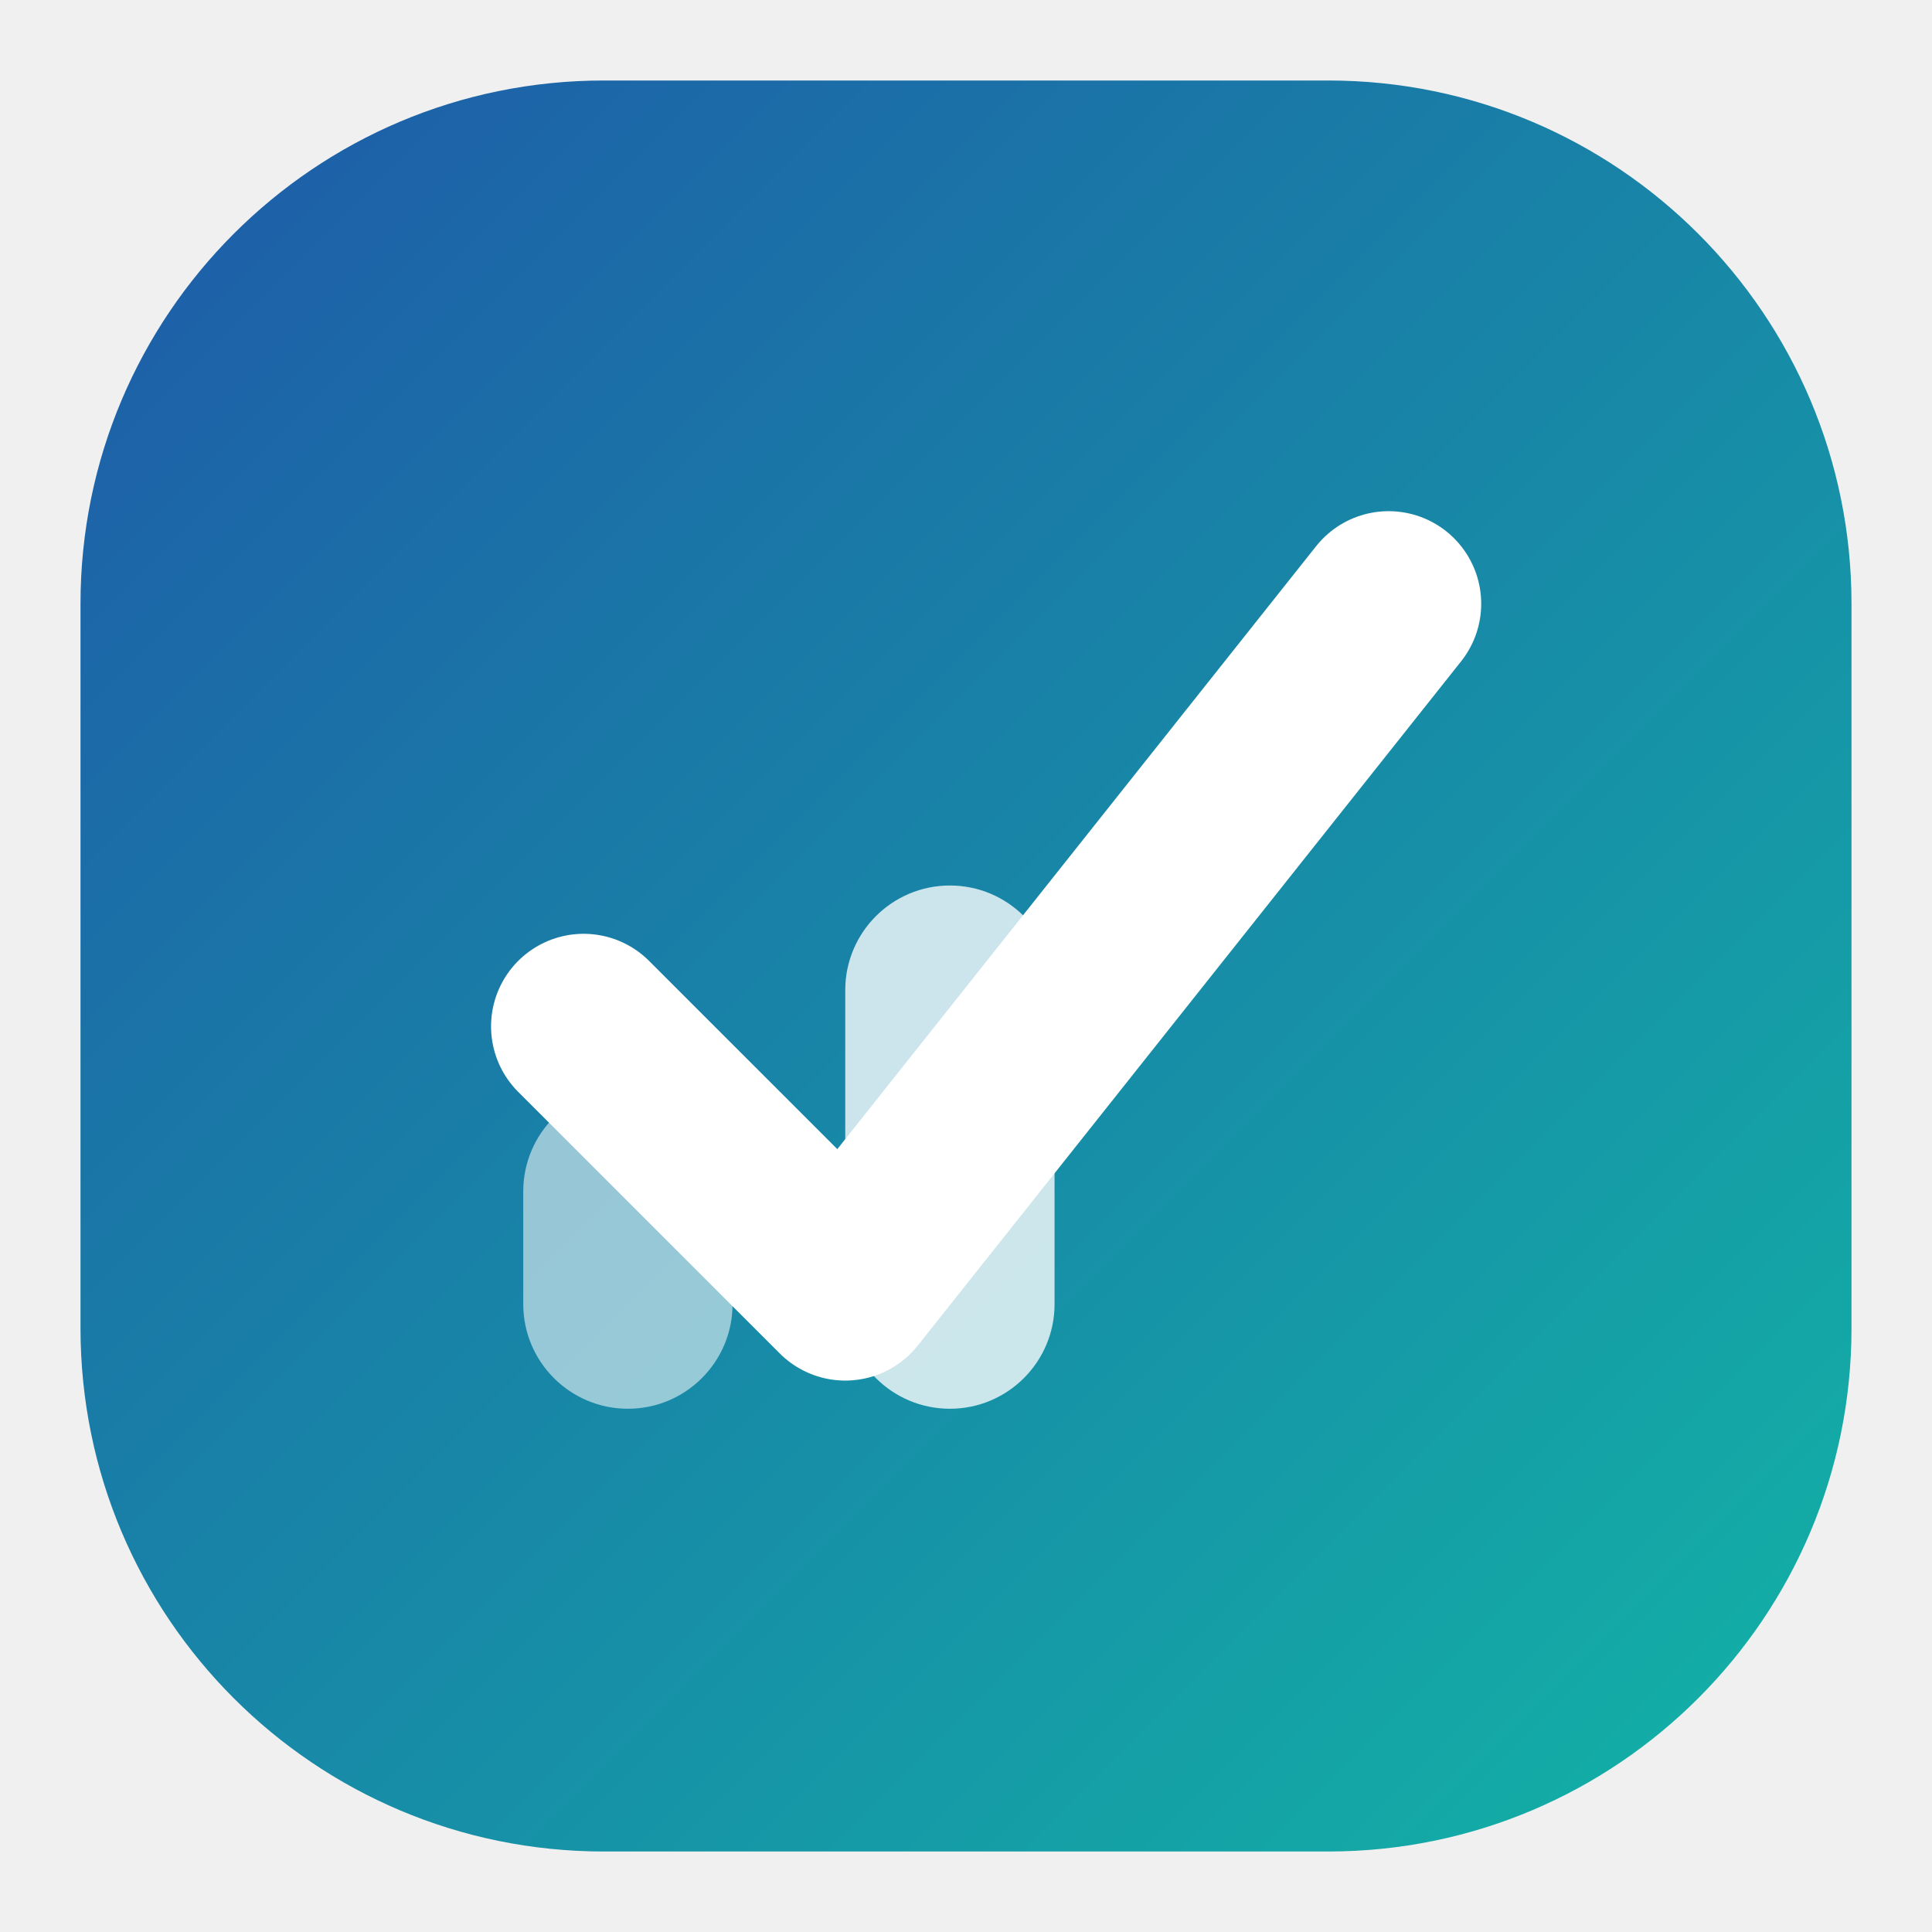
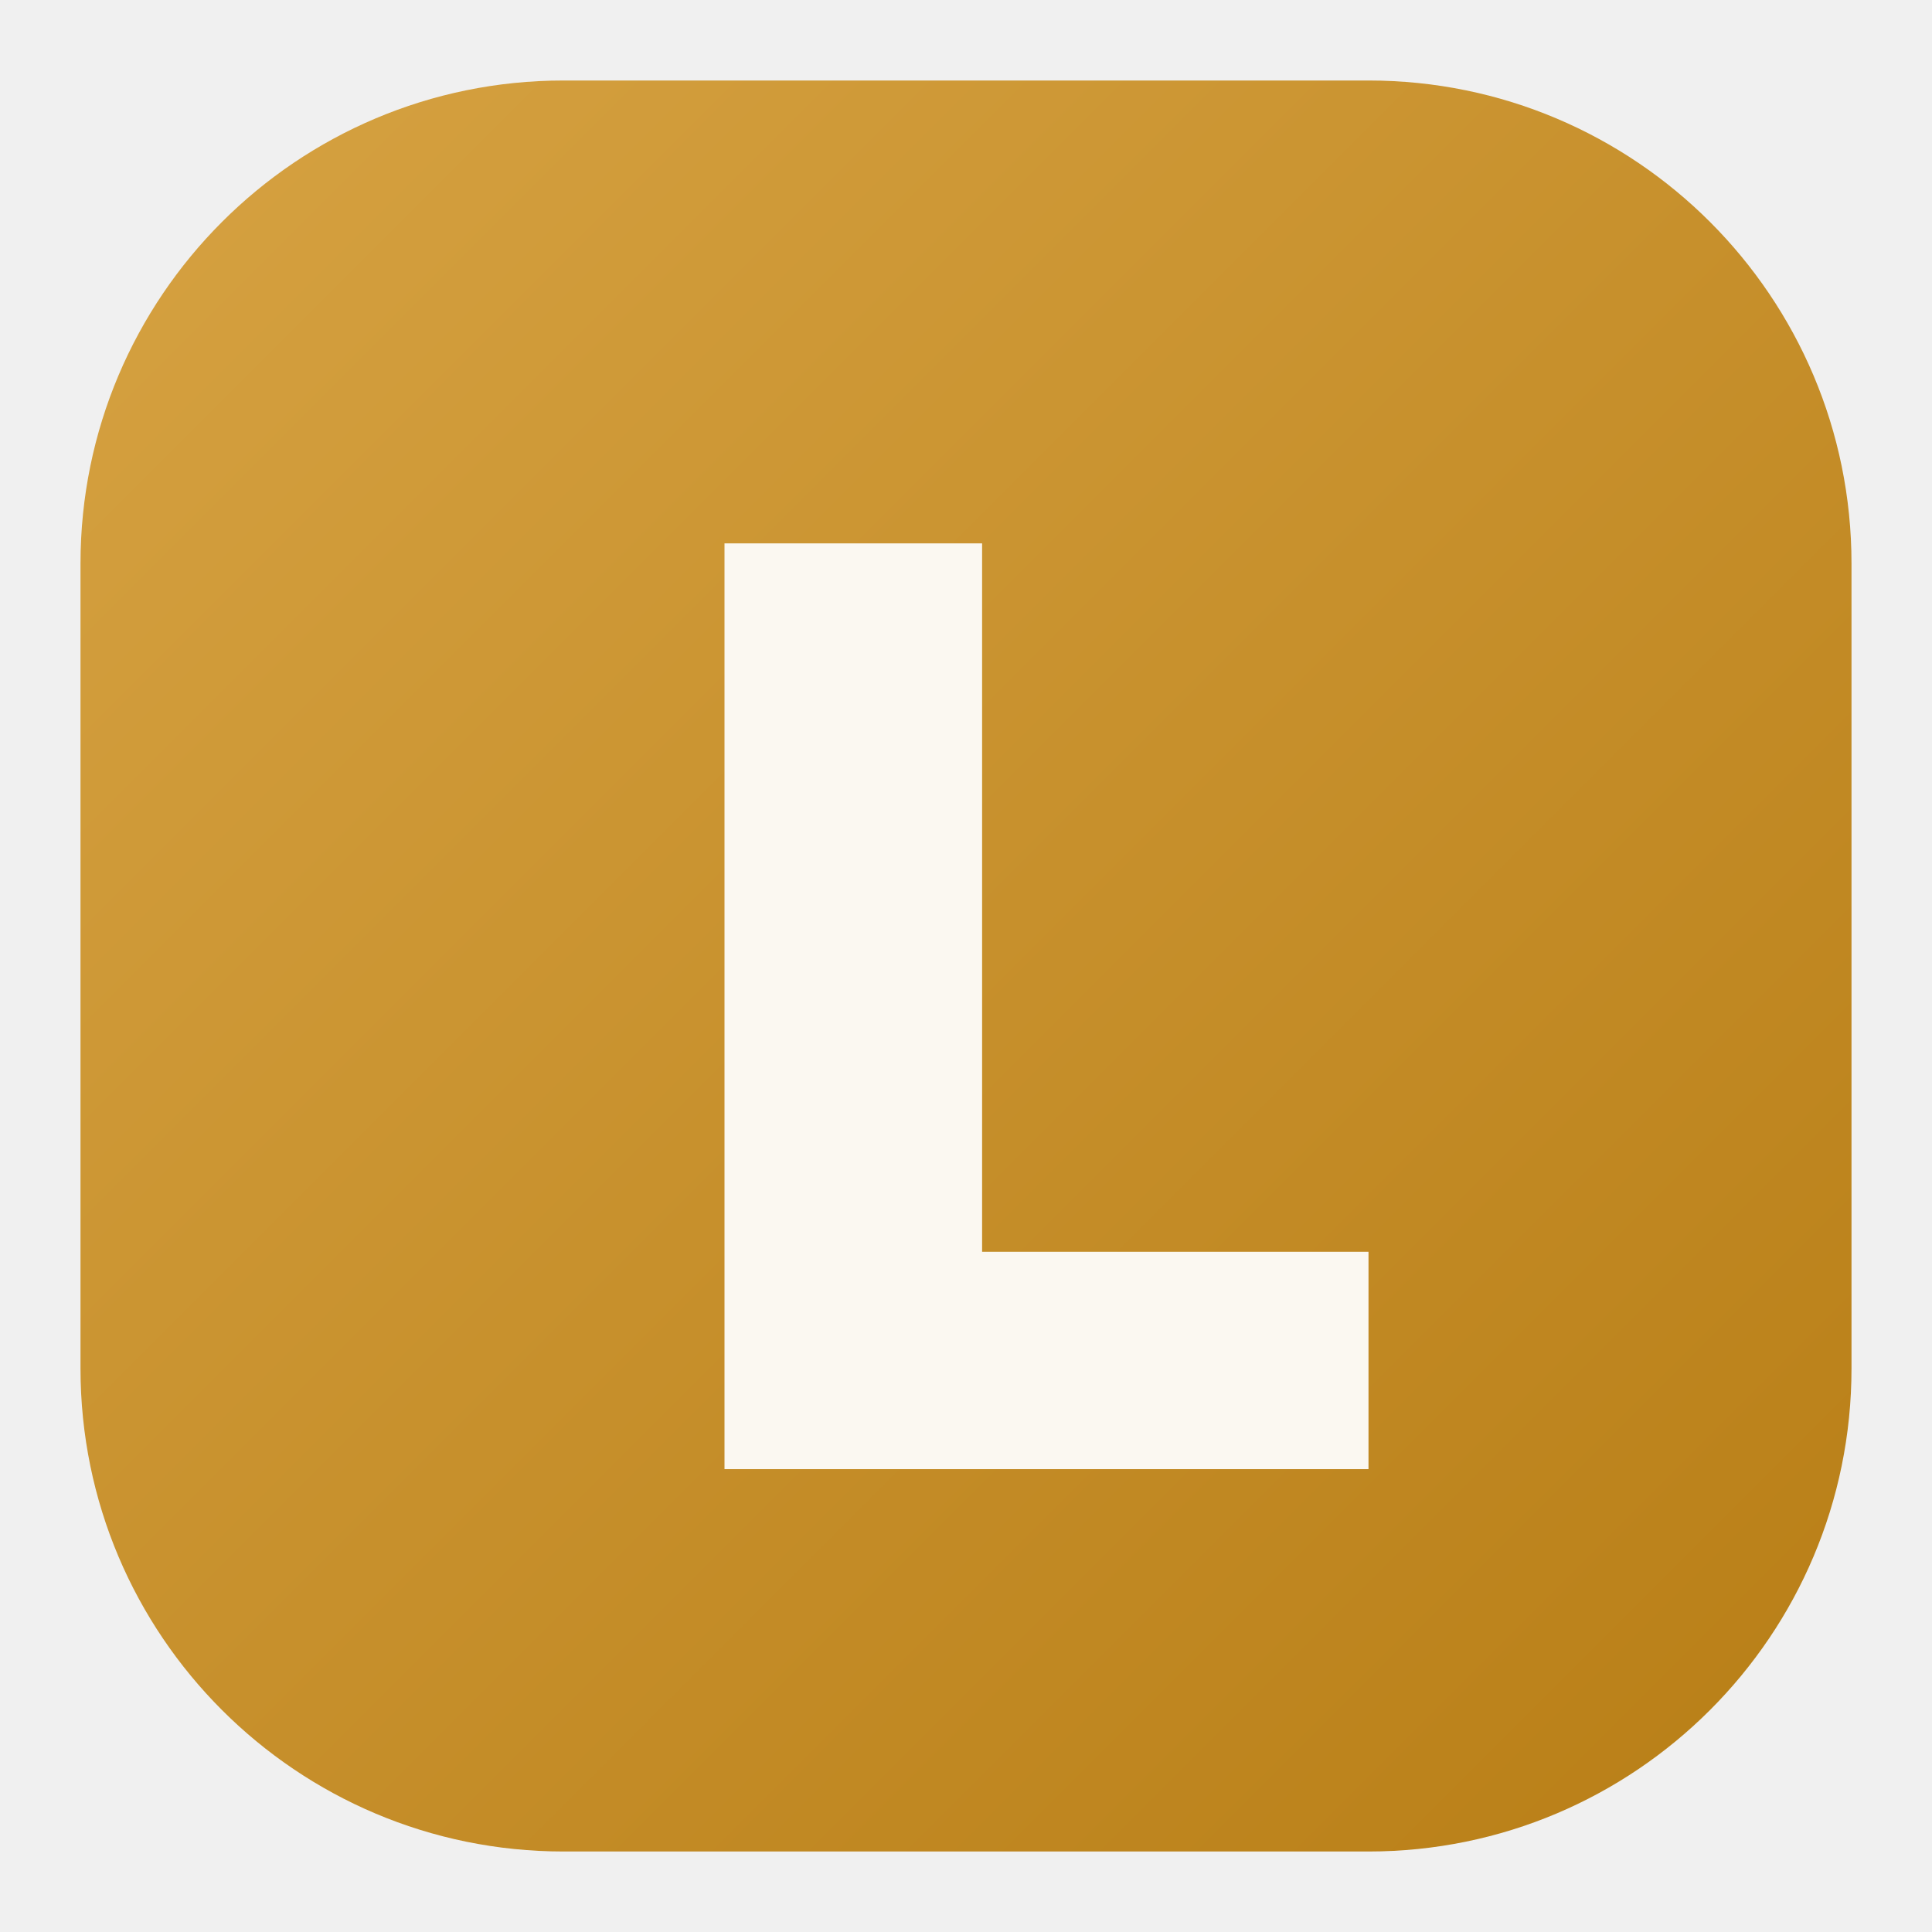
- <svg xmlns="http://www.w3.org/2000/svg" width="48" height="48" viewBox="0 0 48 48" fill="none" role="img" aria-label="LBET">
+ <svg xmlns="http://www.w3.org/2000/svg" width="48" height="48" viewBox="0 0 48 48" fill="none" role="img" aria-label="Locrativ">
  <defs>
-     <linearGradient id="lbet" x1="0" y1="0" x2="1" y2="1">
-       <stop offset="0%" stop-color="#1E5AA8" />
-       <stop offset="100%" stop-color="#12B3A6" />
+     <linearGradient id="g" x1="0" y1="0" x2="1" y2="1">
+       <stop offset="0%" stop-color="#D6A242" />
+       <stop offset="100%" stop-color="#B87E16" />
    </linearGradient>
  </defs>
-   <rect x="2" y="2" width="44" height="44" rx="13" fill="url(#lbet)" />
-   <rect x="13" y="27" width="5.2" height="8" rx="2.6" fill="#ffffff" fill-opacity="0.55" />
-   <rect x="21" y="22" width="5.2" height="13" rx="2.6" fill="#ffffff" fill-opacity="0.78" />
-   <path d="M14.5 25.5 L21 32 L34.5 15" fill="none" stroke="#ffffff" stroke-width="4.6" stroke-linecap="round" stroke-linejoin="round" />
+   <rect x="2" y="2" width="44" height="44" rx="12" fill="url(#g)" />
+   <path d="M18 13.5 h6.4 v17.6 h9.6 v5.4 H18 Z" fill="#FBF8F1" />
</svg>
